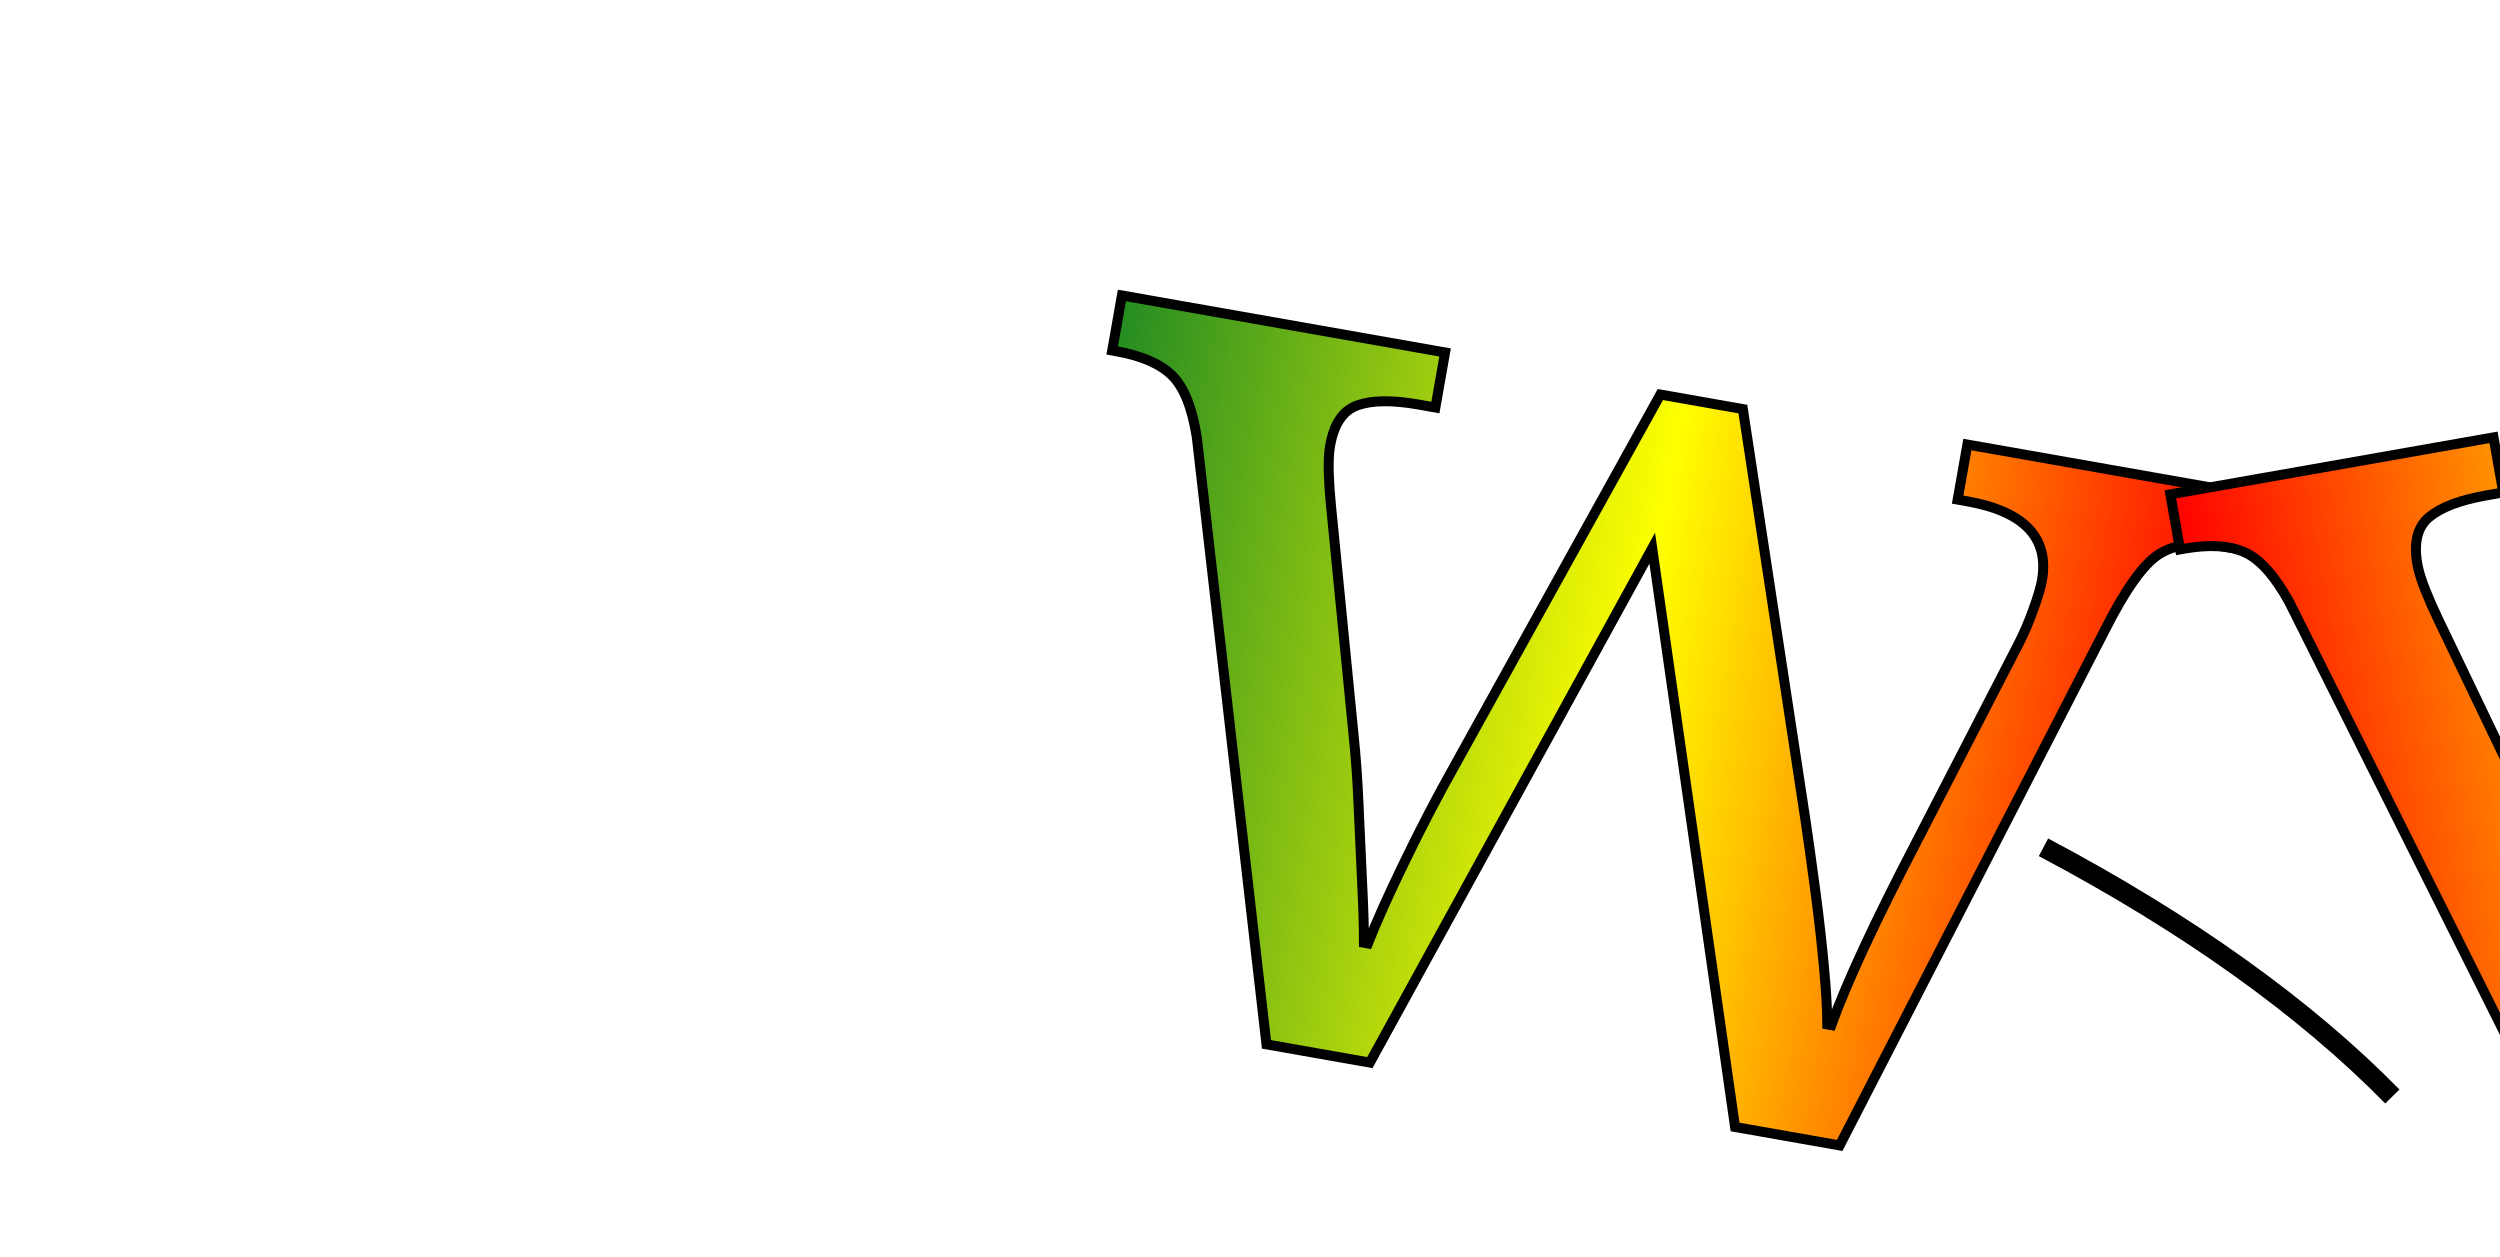
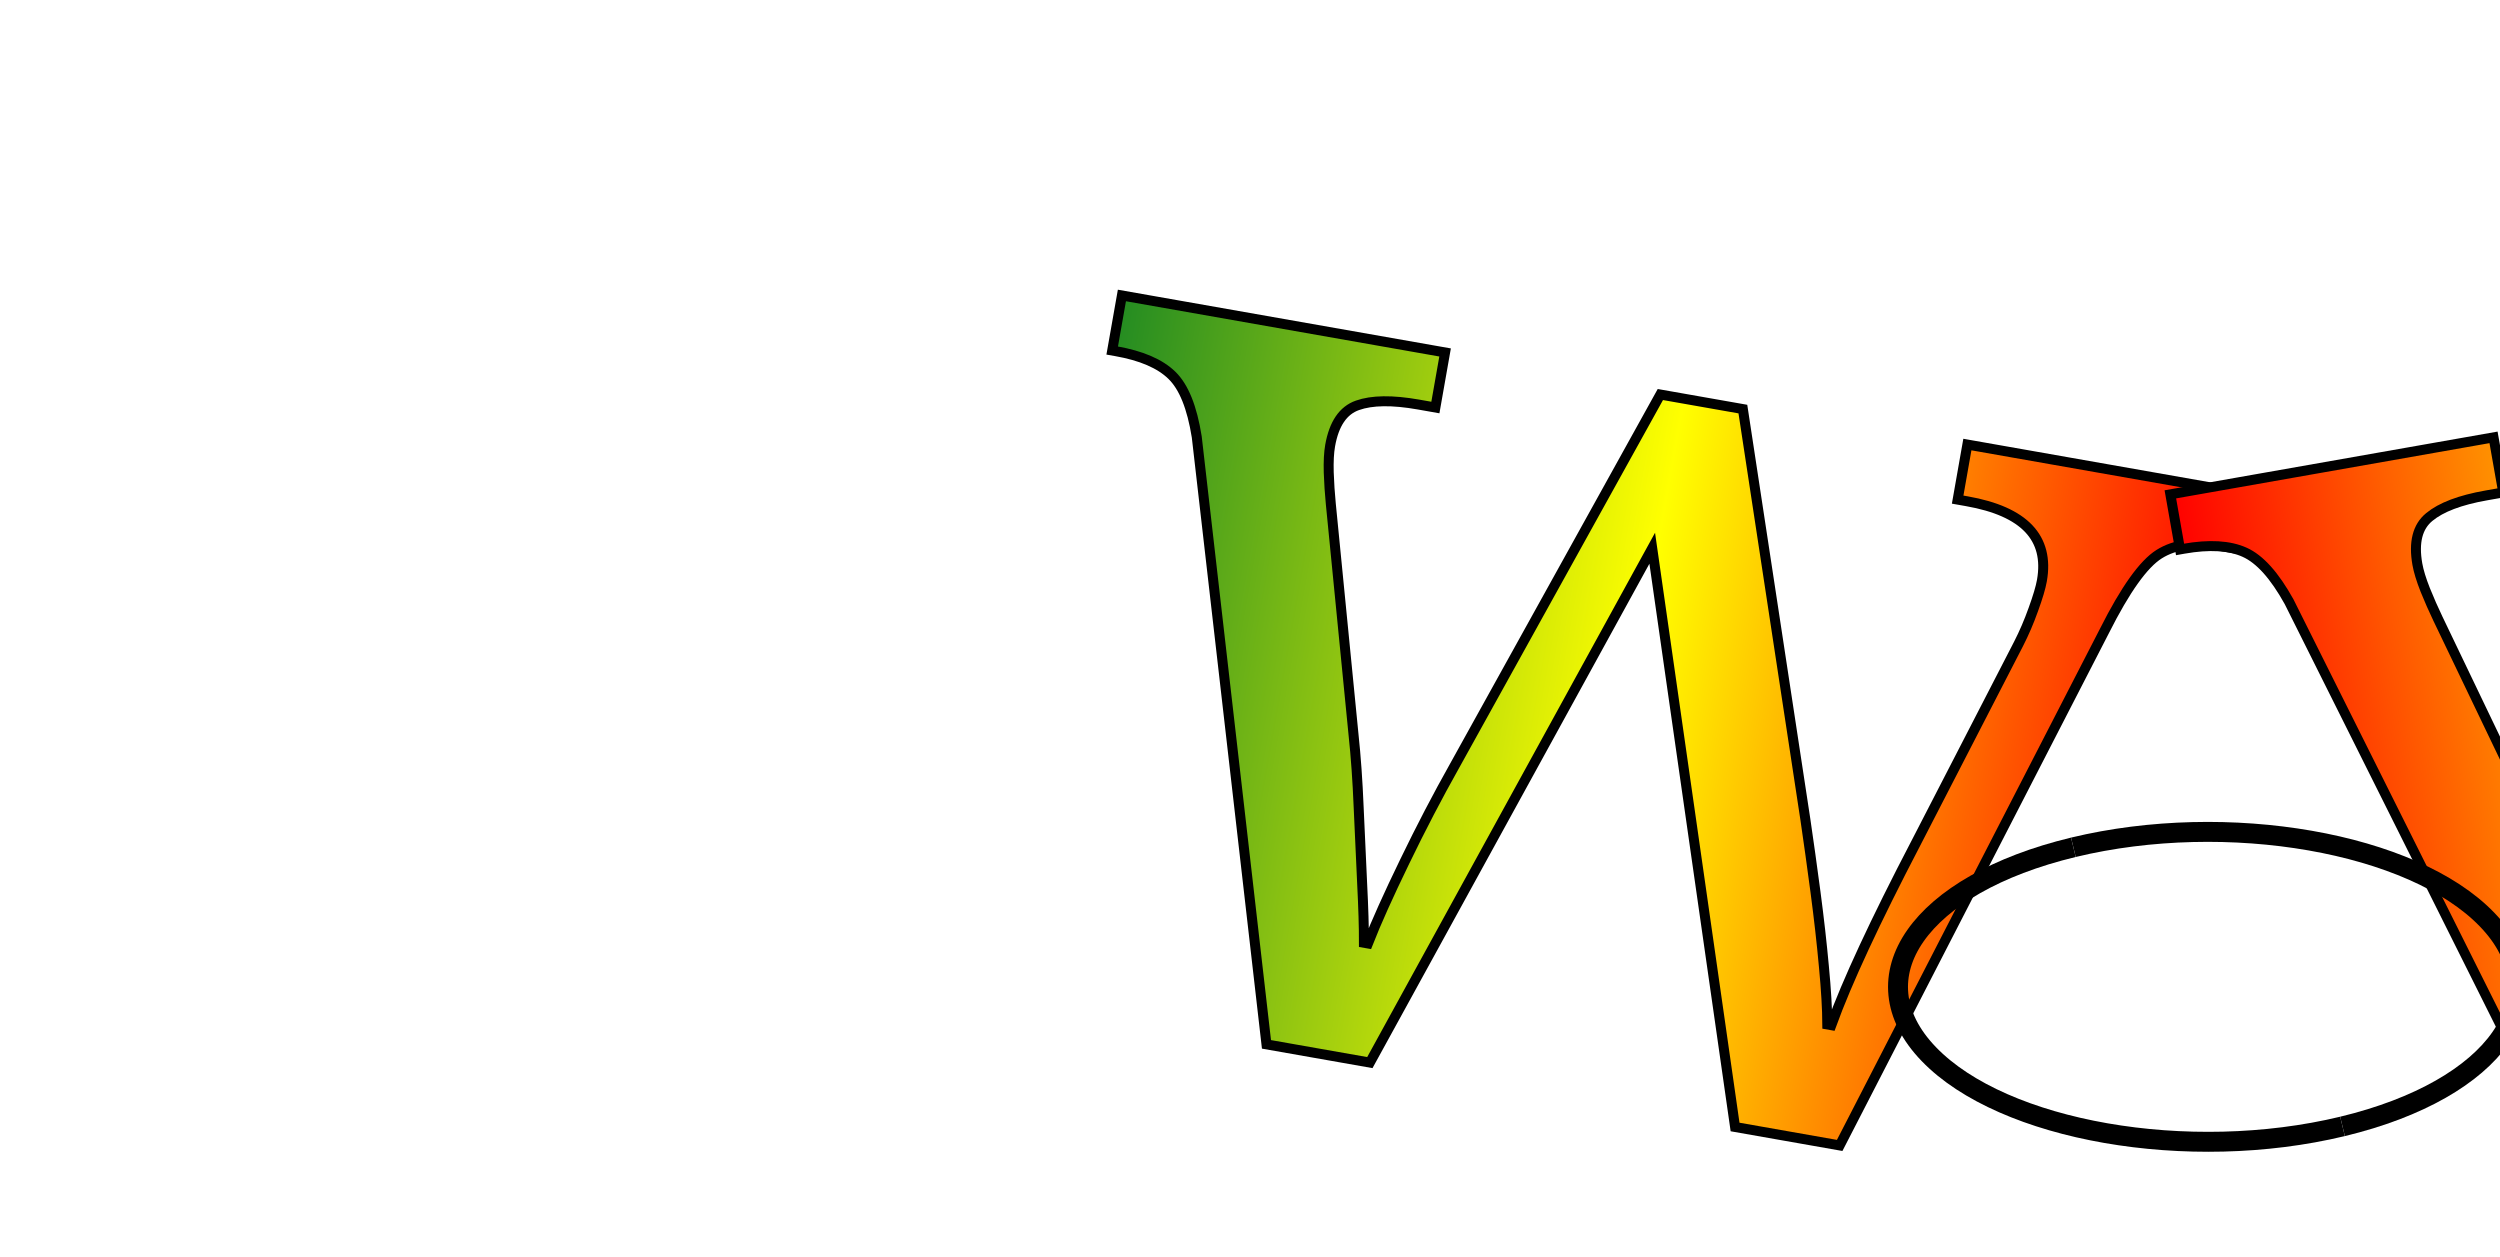
<svg xmlns="http://www.w3.org/2000/svg" xmlns:xlink="http://www.w3.org/1999/xlink">
  <style type="text/css">
	text {
		font-size: 100pt;
	}
	.w {
		font-family: "Century Schoolbook Bold", serif; /* FIXME */
		stroke: black;
	}
	#w1 {
		fill: url(#gyr);
	}
	#w2 {
		fill: url(#ryg);
	}
	.outline {
		stroke-width: 2;
		fill: url(#rygyr);
		stroke: black;
	}
	.grid.debug {
		stroke: gray;
	}
	line.grid.debug {
		stroke-width: 0.25;
	}
	text.grid.debug {
		font-size: 3pt;
		font-family: "Arial Narrow", Arial;
		font-weight: lighter;
	}
	</style>
  <defs>
    <linearGradient id="ryg">
      <stop offset="0" stop-color="red" />
      <stop offset="0.5" stop-color="yellow" />
      <stop offset="1" stop-color="forestgreen" />
    </linearGradient>
    <linearGradient id="gyr">
      <stop offset="0" stop-color="forestgreen" />
      <stop offset="0.5" stop-color="yellow" />
      <stop offset="1" stop-color="red" />
    </linearGradient>
    <linearGradient id="rygyr">
      <stop offset="0" stop-color="red" />
      <stop offset="0.25" stop-color="yellow" />
      <stop offset="0.5" stop-color="forestgreen" />
      <stop offset="0.75" stop-color="yellow" />
      <stop offset="1" stop-color="red" />
    </linearGradient>
    <text id="w" class="w" x="100" y="100">w</text>
  </defs>
  <g id="wow">
    <use xlink:href="#w" id="w1" transform="rotate(10,100,100)" />
    <use xlink:href="#w" id="w2" transform="translate(130,20),rotate(-10,100,100)" />
-     <path d="M 205,85 A 260,105 0 0,1 240,110" stroke-width="2" stroke="black" fill="none" />
  </g>
+   <path d="M 208,85 A 30,15 0 0,1 235,113" stroke-width="2" stroke="black" fill="none" />
+   <path d="M 208,85 A 30,15 0 0,0 235,113" stroke-width="2" stroke="black" fill="none" />
</svg>
